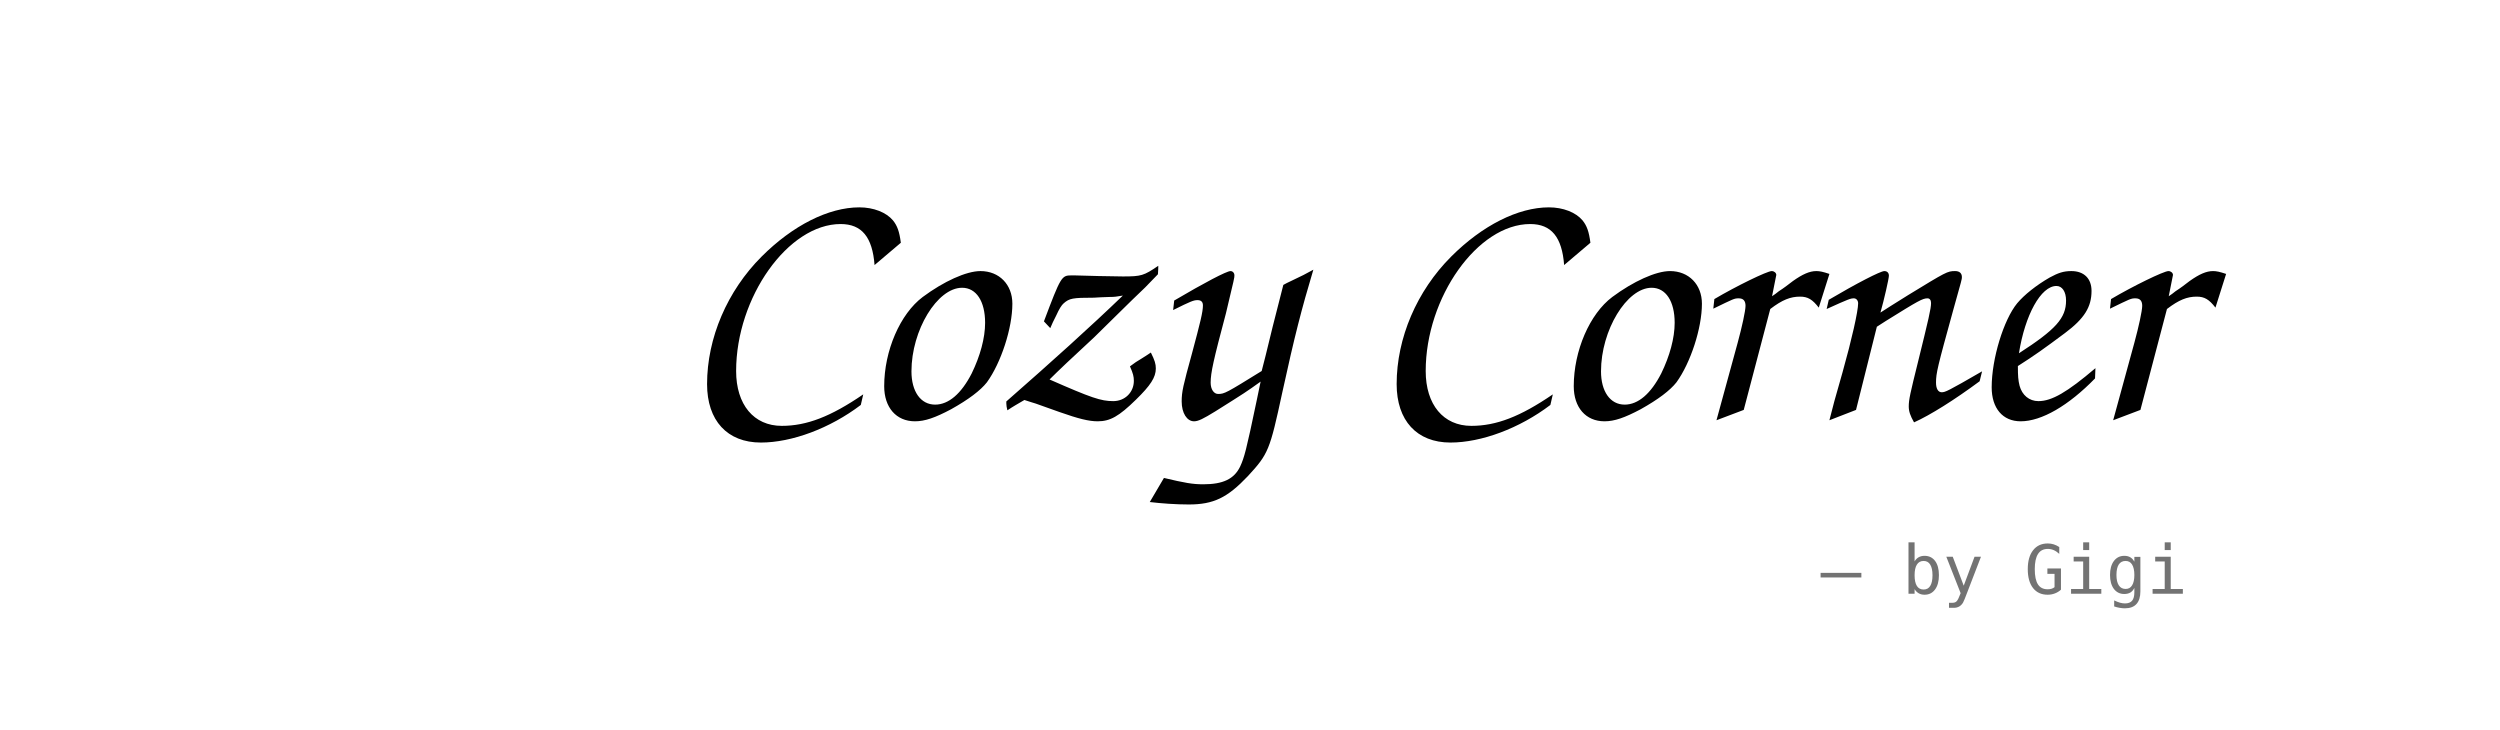
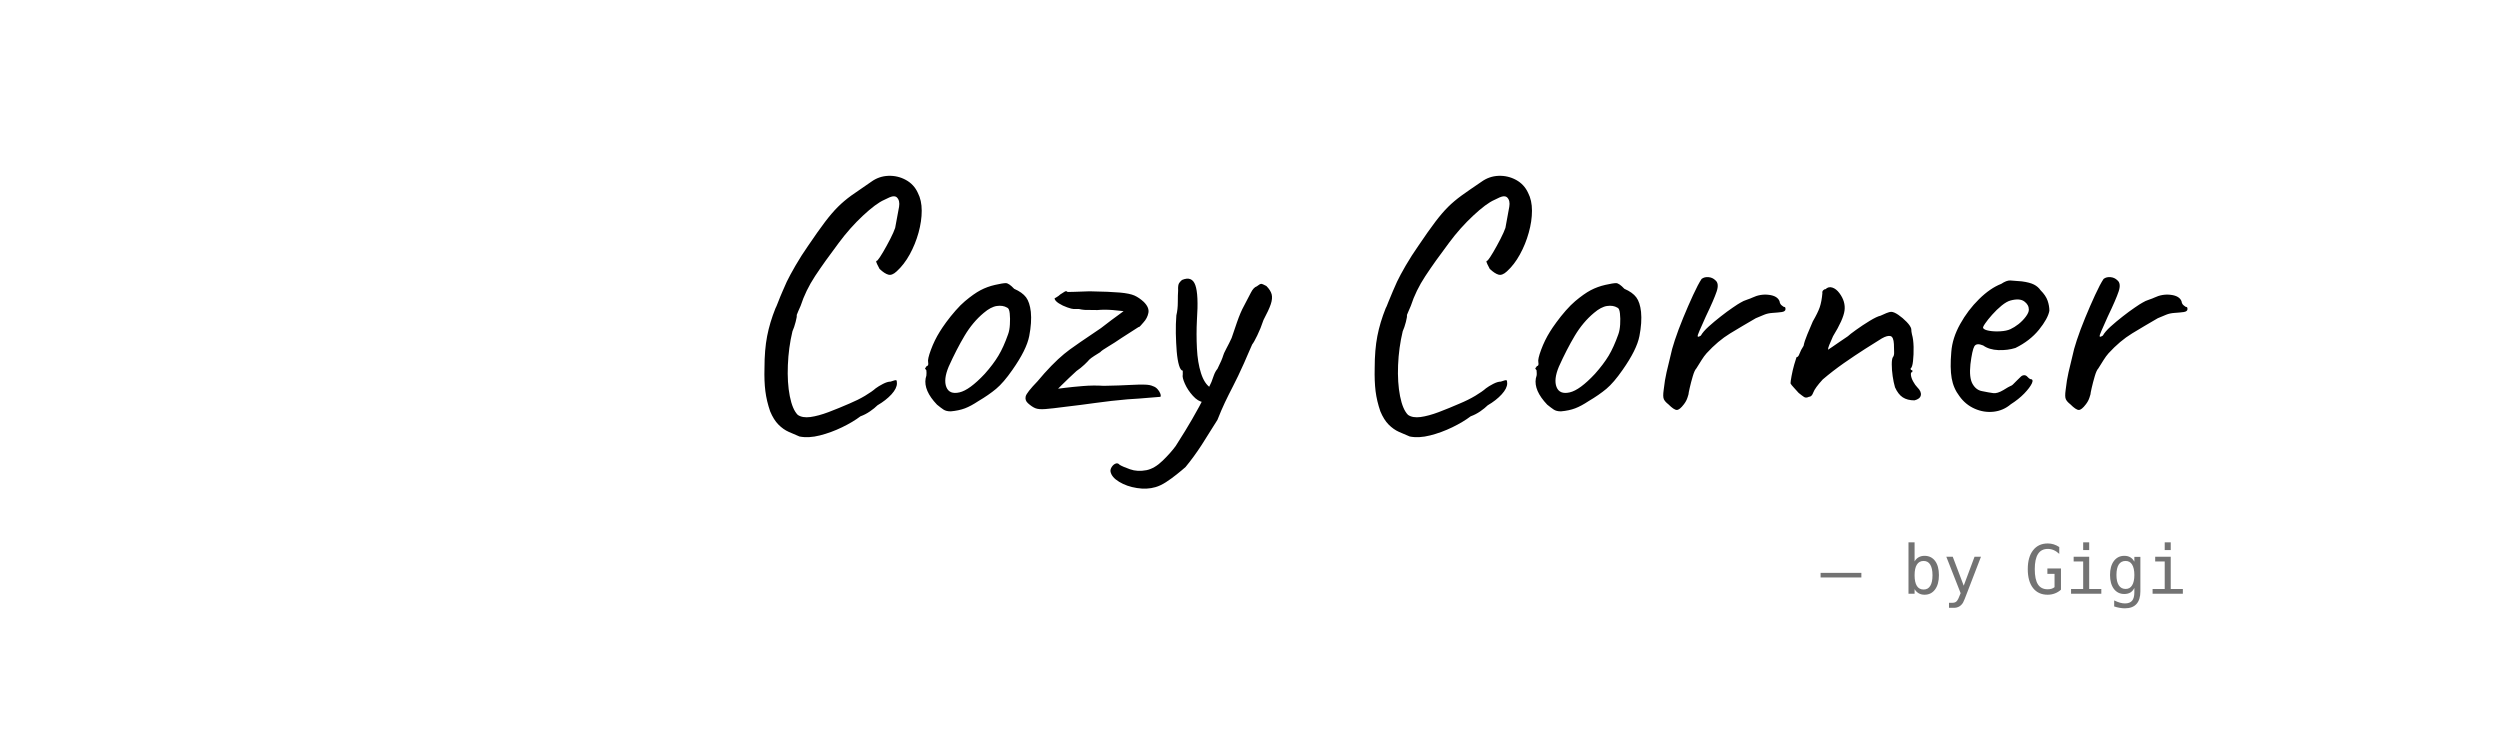
<svg xmlns="http://www.w3.org/2000/svg" viewBox="0 0 480 140" role="img" aria-labelledby="cc-title">
-   <text x="420" y="80" font-family="Caveat, cursive" font-size="68" font-weight="600" text-anchor="end" fill="currentColor">Cozy Corner</text>
-   <text x="420" y="114" font-family="'Cutive Mono', monospace" font-size="13" text-anchor="end" fill="currentColor" opacity="0.55">— by Gigi</text>
+   <path transform="translate(138.96 80)" fill="currentColor" d="M14.55 3.81Q13.53 3.40 12.48 2.92Q11.42 2.45 10.51 1.53Q9.59 0.61 8.91-1.02Q8.23-2.99 7.99-4.90Q7.75-6.80 7.82-9.32Q7.82-12.85 8.33-15.47Q8.84-18.09 9.93-20.81Q10.06-21.01 10.44-22Q10.81-22.98 11.32-24.14Q11.83-25.30 12.10-25.91Q12.65-27.06 13.77-29Q14.89-30.94 16.18-32.78Q18.16-35.70 19.45-37.40Q20.74-39.10 21.90-40.26Q23.05-41.41 24.51-42.47Q25.98-43.52 28.29-45.08Q29.78-46.17 31.59-46.24Q33.39-46.31 34.95-45.46Q36.52-44.61 37.26-42.98Q38.01-41.55 38.01-39.54Q38.01-37.54 37.40-35.33Q36.79-33.12 35.70-31.14Q34.61-29.17 33.18-27.88Q32.30-27.06 31.59-27.27Q30.87-27.47 29.92-28.36Q29.31-29.51 29.27-29.72Q29.24-29.92 29.51-29.99Q29.92-30.46 30.60-31.62Q31.28-32.78 31.96-34.10Q32.64-35.43 32.91-36.24Q33.46-39.10 33.66-40.29Q33.86-41.48 33.25-42.09Q32.98-42.36 32.47-42.30Q31.96-42.23 30.80-41.62Q29.24-40.94 26.72-38.59Q24.21-36.24 22.10-33.39Q19.38-29.78 17.54-27Q15.71-24.21 14.76-21.28Q14.62-21.01 14.31-20.26Q14.01-19.52 14.01-19.52Q14.08-19.24 13.80-18.19Q13.53-17.14 13.19-16.39Q12.44-13.26 12.31-9.89Q12.17-6.53 12.68-3.94Q13.19-1.36 14.21-0.34Q15.10 0.27 16.63 0.07Q18.16-0.14 20.13-0.88Q22.10-1.63 24.14-2.52Q25.77-3.20 27.13-4.01Q28.49-4.83 29.17-5.44Q29.72-5.85 30.57-6.29Q31.42-6.73 32.03-6.73Q32.98-7.07 33.12-7Q33.25-6.94 33.25-6.39Q33.25-5.44 32.20-4.28Q31.14-3.13 29.51-2.18Q28.97-1.63 28.08-1.02Q27.20-0.41 26.25-0.07Q24.82 1.02 22.71 2.04Q20.60 3.06 18.46 3.60Q16.32 4.15 14.55 3.81M43.59-1.02Q42.70-1.02 42.19-1.36Q41.68-1.70 40.94-2.31Q39.64-3.67 39.10-4.93Q38.56-6.19 38.76-7.34Q38.96-7.89 38.93-8.40Q38.90-8.91 38.90-8.91Q38.56-9.25 38.69-9.35Q38.83-9.45 38.96-9.72Q39.37-9.72 39.24-10.47Q39.10-11.02 39.78-12.85Q40.46-14.69 41.48-16.32Q41.89-17 42.70-18.12Q43.52-19.24 44.51-20.37Q45.49-21.49 46.31-22.17Q48.01-23.60 49.30-24.28Q50.59-24.96 52.09-25.30Q53.58-25.64 54.16-25.64Q54.74-25.64 55.76-24.55Q57.32-23.87 58.04-22.92Q58.75-21.96 58.96-20.13Q59.16-18.09 58.65-15.47Q58.14-12.85 55.42-8.98Q53.72-6.53 52.29-5.34Q50.86-4.15 48.89-2.99Q47.46-2.04 46.31-1.60Q45.15-1.16 43.59-1.02M50.12-8.23Q51.75-10.06 52.73-11.70Q53.72-13.33 54.60-15.84Q54.88-16.59 54.94-17.71Q55.01-18.84 54.91-19.82Q54.81-20.81 54.40-20.94Q53.58-21.42 52.43-21.25Q51.27-21.08 49.91-19.92Q47.80-18.16 46.24-15.54Q44.68-12.92 43.18-9.59Q42.16-7.14 42.74-5.68Q43.32-4.22 45.25-4.66Q47.19-5.10 50.12-8.23M65.62-1.90Q63.04-1.56 61.74-1.46Q60.45-1.36 59.81-1.63Q59.16-1.90 58.41-2.58Q57.80-3.13 57.97-3.88Q58.14-4.62 60.25-6.80Q61.54-8.36 62.90-9.76Q64.26-11.15 65.35-12.04Q65.82-12.44 66.44-12.89Q67.05-13.33 68.41-14.28Q69.77-15.23 72.42-17Q73.71-18.02 74.46-18.56Q75.21-19.11 75.72-19.48Q76.23-19.86 76.77-20.26Q76.30-20.33 74.70-20.47Q73.10-20.60 71.74-20.47Q69.84-20.47 69.29-20.50Q68.75-20.54 68.20-20.67L67.18-20.67Q66.84-20.67 65.96-20.98Q65.08-21.28 64.33-21.76Q63.58-22.24 63.51-22.71Q63.51-22.71 63.92-22.95Q64.33-23.19 64.60-23.46Q65.14-23.80 65.45-24Q65.76-24.21 66.03-23.94Q66.03-23.94 67.32-23.97Q68.61-24 70.24-24.07Q74.19-24 76.06-23.83Q77.93-23.66 78.85-23.26Q79.76-22.85 80.65-22.03Q81.74-20.94 81.53-19.92Q81.33-18.90 80.58-18.09Q80.31-17.82 80.07-17.51Q79.83-17.20 79.63-17.20Q79.63-17.20 78.68-16.59Q77.72-15.98 76.36-15.10Q75.07-14.21 73.81-13.46Q72.56-12.72 72.28-12.38Q71.81-12.10 71.13-11.66Q70.45-11.22 70.18-10.95Q69.97-10.68 69.26-10Q68.54-9.32 67.73-8.77Q67.12-8.23 66.27-7.41Q65.42-6.60 64.80-5.98Q64.19-5.37 64.19-5.37Q64.19-5.37 65.55-5.54Q66.91-5.71 68.95-5.88Q70.99-6.05 72.96-5.92Q76.16-5.98 78.03-6.09Q79.90-6.19 80.89-6.15Q81.87-6.12 82.42-5.85Q82.89-5.71 83.27-5.30Q83.64-4.90 83.81-4.45Q83.98-4.01 83.84-3.81Q83.57-3.81 81.74-3.64Q79.90-3.47 77.52-3.33Q74.39-3.06 71.47-2.65Q68.54-2.24 65.62-1.90M82.89 13.53Q81.26 14.01 79.32 13.70Q77.38 13.40 75.92 12.51Q74.46 11.63 74.26 10.54Q74.19 10.13 74.49 9.66Q74.80 9.18 75.24 9.01Q75.68 8.84 76.02 9.25Q76.57 9.59 78 10.10Q79.42 10.61 81.19 10.27Q82.76 9.93 84.29 8.43Q85.82 6.94 86.77 5.64Q87.31 4.83 88.60 2.72Q89.90 0.61 91.29-1.94Q92.68-4.49 93.64-6.66Q93.84-7.21 94.11-7.96Q94.38-8.70 94.79-9.18Q95.20-10 95.51-10.71Q95.81-11.42 95.88-11.70Q95.95-12.04 96.49-13.06Q97.04-14.08 97.51-15.10Q97.85-16.12 98.53-18.09Q99.21-20.06 99.89-21.28Q100.71-22.85 101.22-23.83Q101.73-24.82 102.34-25.02Q102.95-25.50 103.19-25.50Q103.43-25.50 104.18-25.09Q104.99-24.28 105.20-23.49Q105.40-22.71 105.03-21.59Q104.65-20.47 103.63-18.56Q103.09-16.93 102.44-15.61Q101.80-14.28 101.46-13.87Q101.12-13.06 100.67-12.07Q100.23-11.08 99.89-10.27Q98.67-7.55 97.78-5.85Q96.90-4.15 96.22-2.72Q95.54-1.29 94.79 0.61Q93.23 3.13 91.77 5.41Q90.30 7.68 88.67 9.66Q87.99 10.27 86.97 11.08Q85.95 11.90 84.90 12.58Q83.84 13.26 82.89 13.53M92.07-2.79Q91.05-2.92 90.07-4.01Q89.08-5.10 88.54-6.32Q87.99-7.55 88.13-8.09Q88.13-8.43 88.13-8.64Q88.13-8.84 88.13-8.84Q87.72-8.84 87.41-9.86Q87.11-10.88 86.97-12.51Q86.84-14.14 86.80-15.98Q86.77-17.82 86.90-19.45Q87.18-20.60 87.18-22Q87.18-23.39 87.24-24.21Q87.18-25.30 87.45-25.67Q87.72-26.04 87.99-26.25Q89.90-27.06 90.54-25.26Q91.19-23.46 90.85-18.56Q90.71-15.84 90.85-13.12Q90.98-10.40 91.63-8.36Q92.28-6.32 93.43-5.58Q93.91-5.30 93.91-4.83Q93.91-4.35 93.64-3.84Q93.36-3.33 92.92-3.03Q92.48-2.72 92.07-2.79M131.72 3.81Q130.70 3.40 129.64 2.92Q128.59 2.45 127.67 1.53Q126.75 0.61 126.07-1.02Q125.39-2.99 125.15-4.90Q124.92-6.80 124.98-9.32Q124.98-12.85 125.49-15.47Q126-18.09 127.09-20.81Q127.23-21.01 127.60-22Q127.98-22.98 128.49-24.14Q129-25.30 129.27-25.91Q129.81-27.06 130.93-29Q132.06-30.94 133.35-32.78Q135.32-35.70 136.61-37.40Q137.90-39.10 139.06-40.26Q140.22-41.41 141.68-42.47Q143.14-43.52 145.45-45.08Q146.95-46.17 148.75-46.24Q150.55-46.31 152.12-45.46Q153.68-44.61 154.43-42.98Q155.18-41.55 155.18-39.54Q155.18-37.54 154.56-35.33Q153.95-33.12 152.86-31.14Q151.78-29.17 150.35-27.88Q149.46-27.06 148.75-27.27Q148.04-27.47 147.08-28.36Q146.47-29.51 146.44-29.72Q146.40-29.92 146.68-29.99Q147.08-30.46 147.76-31.62Q148.44-32.78 149.12-34.10Q149.80-35.43 150.08-36.24Q150.62-39.10 150.82-40.29Q151.03-41.48 150.42-42.09Q150.14-42.36 149.63-42.30Q149.12-42.23 147.97-41.62Q146.40-40.94 143.89-38.59Q141.37-36.24 139.26-33.39Q136.54-29.78 134.71-27Q132.87-24.21 131.92-21.28Q131.78-21.01 131.48-20.26Q131.17-19.52 131.17-19.52Q131.24-19.24 130.97-18.19Q130.70-17.14 130.36-16.39Q129.61-13.26 129.47-9.89Q129.34-6.53 129.85-3.94Q130.36-1.36 131.38-0.34Q132.26 0.27 133.79 0.07Q135.32-0.14 137.29-0.88Q139.26-1.63 141.30-2.52Q142.94-3.20 144.30-4.01Q145.66-4.83 146.34-5.44Q146.88-5.85 147.73-6.29Q148.58-6.73 149.19-6.73Q150.14-7.07 150.28-7Q150.42-6.94 150.42-6.39Q150.42-5.44 149.36-4.28Q148.31-3.13 146.68-2.18Q146.13-1.63 145.25-1.02Q144.36-0.41 143.41-0.07Q141.98 1.02 139.88 2.04Q137.77 3.06 135.63 3.60Q133.48 4.15 131.72 3.81M160.75-1.02Q159.87-1.02 159.36-1.36Q158.85-1.70 158.10-2.31Q156.81-3.67 156.26-4.93Q155.72-6.19 155.92-7.34Q156.13-7.89 156.09-8.40Q156.06-8.91 156.06-8.91Q155.72-9.25 155.86-9.35Q155.99-9.45 156.13-9.72Q156.54-9.72 156.40-10.47Q156.26-11.02 156.94-12.85Q157.62-14.69 158.64-16.32Q159.05-17 159.87-18.12Q160.68-19.24 161.67-20.37Q162.66-21.49 163.47-22.17Q165.17-23.60 166.46-24.28Q167.76-24.96 169.25-25.30Q170.75-25.64 171.33-25.64Q171.90-25.64 172.92-24.55Q174.49-23.87 175.20-22.92Q175.92-21.96 176.12-20.13Q176.32-18.09 175.81-15.47Q175.30-12.85 172.58-8.98Q170.88-6.53 169.46-5.34Q168.03-4.15 166.06-2.99Q164.63-2.04 163.47-1.60Q162.32-1.16 160.75-1.02M167.28-8.23Q168.91-10.06 169.90-11.70Q170.88-13.33 171.77-15.84Q172.04-16.59 172.11-17.71Q172.18-18.84 172.07-19.82Q171.97-20.81 171.56-20.94Q170.75-21.42 169.59-21.25Q168.44-21.08 167.08-19.92Q164.97-18.16 163.40-15.54Q161.84-12.92 160.34-9.59Q159.32-7.14 159.90-5.68Q160.48-4.22 162.42-4.66Q164.36-5.10 167.28-8.23M181.36-2.38Q180.74-2.86 180.51-3.33Q180.27-3.81 180.47-5.17Q180.68-7.07 181.02-8.53Q181.36-10 181.83-11.90Q181.97-12.72 182.61-14.69Q183.26-16.66 184.21-18.97Q185.16-21.28 186.12-23.36Q187.07-25.43 187.75-26.45Q188.29-26.86 189.07-26.79Q189.86-26.72 190.40-26.18Q191.15-25.57 190.64-24.04Q190.13-22.51 188.56-19.24Q187.75-17.41 187.34-16.49Q186.93-15.57 187-15.40Q187.07-15.23 187.61-15.57Q188.02-16.32 189.11-17.31Q190.20-18.29 191.42-19.24Q192.64-20.20 193.73-20.94Q194.82-21.69 195.23-21.90Q195.77-22.24 196.49-22.47Q197.20-22.71 197.47-22.85Q199.04-23.60 200.67-23.39Q202.30-23.19 202.71-22.17Q202.78-21.62 203.15-21.35Q203.52-21.08 203.52-21.08Q203.80-21.08 203.83-20.88Q203.86-20.67 203.86-20.67Q203.86-20.20 203.15-20.09Q202.44-19.99 201.35-19.92Q200.46-19.86 199.78-19.58Q199.10-19.31 198.15-18.90Q195.57-17.41 193.22-15.98Q190.88-14.55 188.70-12.17Q188.22-11.63 187.75-10.88Q187.27-10.13 186.73-9.25Q186.39-8.91 186.05-7.75Q185.71-6.60 185.47-5.54Q185.23-4.49 185.23-4.28Q185.23-4.28 185.03-3.64Q184.82-2.99 184.35-2.38Q183.53-1.29 182.99-1.29Q182.44-1.29 181.36-2.38M228.62-3.13Q227.26-3.13 226.37-3.71Q225.49-4.28 224.88-5.64Q224.60-6.60 224.43-7.79Q224.26-8.98 224.26-10.03Q224.26-11.08 224.47-11.42Q224.74-11.70 224.71-12.41Q224.67-13.12 224.67-13.94Q224.60-15.30 224.03-15.47Q223.45-15.64 222.36-15.03Q221.14-14.28 219.16-13.02Q217.19-11.76 215.05-10.27Q212.91-8.77 211-7.14Q209.51-5.51 209.20-4.66Q208.90-3.81 208.35-3.81Q207.81-3.54 207.43-3.77Q207.06-4.01 206.38-4.56Q205.90-5.10 205.43-5.61Q204.95-6.12 204.82-6.39Q204.82-6.73 205.02-7.82Q205.22-8.91 205.53-10Q205.84-11.08 205.97-11.42Q206.31-11.42 206.55-12.10Q206.79-12.78 207.33-13.60Q207.47-14.42 208.05-15.81Q208.62-17.20 209.10-18.29Q210.05-19.92 210.43-21.01Q210.80-22.10 210.94-23.73Q210.87-24 211.07-24.24Q211.28-24.48 211.55-24.48Q212.09-25.02 212.84-24.79Q213.59-24.55 214.20-23.73Q215.42-22.10 215.19-20.37Q214.95-18.63 212.98-15.44Q212.50-14.35 212.26-13.77Q212.02-13.19 212.02-12.85Q212.02-12.85 212.74-13.33Q213.45-13.80 214.37-14.45Q215.29-15.10 215.83-15.44Q216.17-15.78 217.40-16.66Q218.62-17.54 220.01-18.39Q221.41-19.24 222.09-19.38Q222.63-19.65 223.24-19.89Q223.86-20.13 224.13-20.13Q224.67-20.13 225.52-19.55Q226.37-18.97 227.12-18.19Q227.87-17.41 228-16.86Q228-16.59 228.04-16.32Q228.07-16.05 228.14-15.78Q228.41-14.89 228.45-13.40Q228.48-11.90 228.34-10.68Q228.21-9.45 227.87-9.25Q227.87-9.25 227.90-9.08Q227.94-8.91 228.21-8.91Q228.21-8.64 228.21-8.60Q228.21-8.57 228.21-8.57Q227.87-8.57 227.94-7.99Q228-7.41 228.38-6.73Q228.75-6.05 229.16-5.64Q229.98-4.83 229.84-4.11Q229.70-3.40 228.62-3.13M247.11-2.38Q245.68-1.16 243.81-0.95Q241.94-0.75 240.18-1.53Q238.41-2.31 237.25-3.94Q236.10-5.44 235.76-7.38Q235.42-9.32 235.69-12.44Q235.89-15.10 237.39-17.78Q238.88-20.47 241.03-22.58Q243.17-24.68 245.28-25.50Q246.30-26.18 247.01-26.15Q247.72-26.11 249.22-25.98Q250.78-25.77 251.57-25.36Q252.35-24.96 252.82-24.28Q253.84-23.26 254.18-22.27Q254.52-21.28 254.52-20.33Q254.25-18.84 252.52-16.69Q250.78-14.55 248-13.19Q246.50-12.72 244.73-12.78Q242.96-12.85 241.81-13.67Q240.52-14.21 240.11-13.50Q239.70-12.78 239.36-10.06Q239.09-7.48 239.77-6.29Q240.45-5.10 241.60-4.90Q242.96-4.62 243.75-4.52Q244.53-4.42 245.68-5.10Q246.77-5.78 247.04-5.88Q247.32-5.98 247.49-6.15Q247.66-6.32 248.34-7Q248.81-7.48 249.08-7.72Q249.36-7.96 249.70-7.96Q250.04-7.96 250.31-7.65Q250.58-7.34 250.85-7.21Q251.53-7.21 251.16-6.39Q250.78-5.58 249.70-4.45Q248.61-3.33 247.11-2.38M247.04-16.80Q247.79-17.14 248.61-17.78Q249.42-18.43 250-19.21Q250.58-19.99 250.58-20.54Q250.58-21.49 249.70-22.13Q248.81-22.78 247.04-22.30Q246.30-22.10 245.34-21.32Q244.39-20.54 243.54-19.58Q242.69-18.63 242.18-17.88Q241.67-17.14 241.81-17Q242.01-16.66 242.96-16.49Q243.92-16.32 245.11-16.39Q246.30-16.46 247.04-16.80M258.54-2.38Q257.92-2.86 257.69-3.33Q257.45-3.81 257.65-5.17Q257.86-7.07 258.20-8.53Q258.54-10 259.01-11.90Q259.15-12.72 259.79-14.69Q260.44-16.66 261.39-18.97Q262.34-21.28 263.30-23.36Q264.25-25.43 264.93-26.45Q265.47-26.86 266.25-26.79Q267.04-26.72 267.58-26.18Q268.33-25.57 267.82-24.04Q267.31-22.51 265.74-19.24Q264.93-17.41 264.52-16.49Q264.11-15.57 264.18-15.40Q264.25-15.23 264.79-15.57Q265.20-16.32 266.29-17.31Q267.38-18.29 268.60-19.24Q269.82-20.20 270.91-20.94Q272-21.69 272.41-21.90Q272.95-22.24 273.67-22.47Q274.38-22.71 274.65-22.85Q276.22-23.60 277.85-23.39Q279.48-23.19 279.89-22.17Q279.96-21.62 280.33-21.35Q280.70-21.08 280.70-21.08Q280.98-21.08 281.01-20.88Q281.04-20.67 281.04-20.67Q281.04-20.20 280.33-20.09Q279.62-19.99 278.53-19.92Q277.64-19.86 276.96-19.58Q276.28-19.31 275.33-18.90Q272.75-17.41 270.40-15.98Q268.06-14.55 265.88-12.17Q265.40-11.63 264.93-10.88Q264.45-10.13 263.91-9.25Q263.57-8.91 263.23-7.75Q262.89-6.60 262.65-5.54Q262.41-4.49 262.41-4.28Q262.41-4.28 262.21-3.64Q262-2.99 261.53-2.38Q260.71-1.29 260.17-1.29Q259.62-1.29 258.54-2.38" />
+   <text x="420" y="114" font-family="'Cutive Mono', ui-monospace, 'SF Mono', Menlo, monospace" font-size="13" text-anchor="end" fill="currentColor" opacity="0.55">— by Gigi</text>
</svg>
